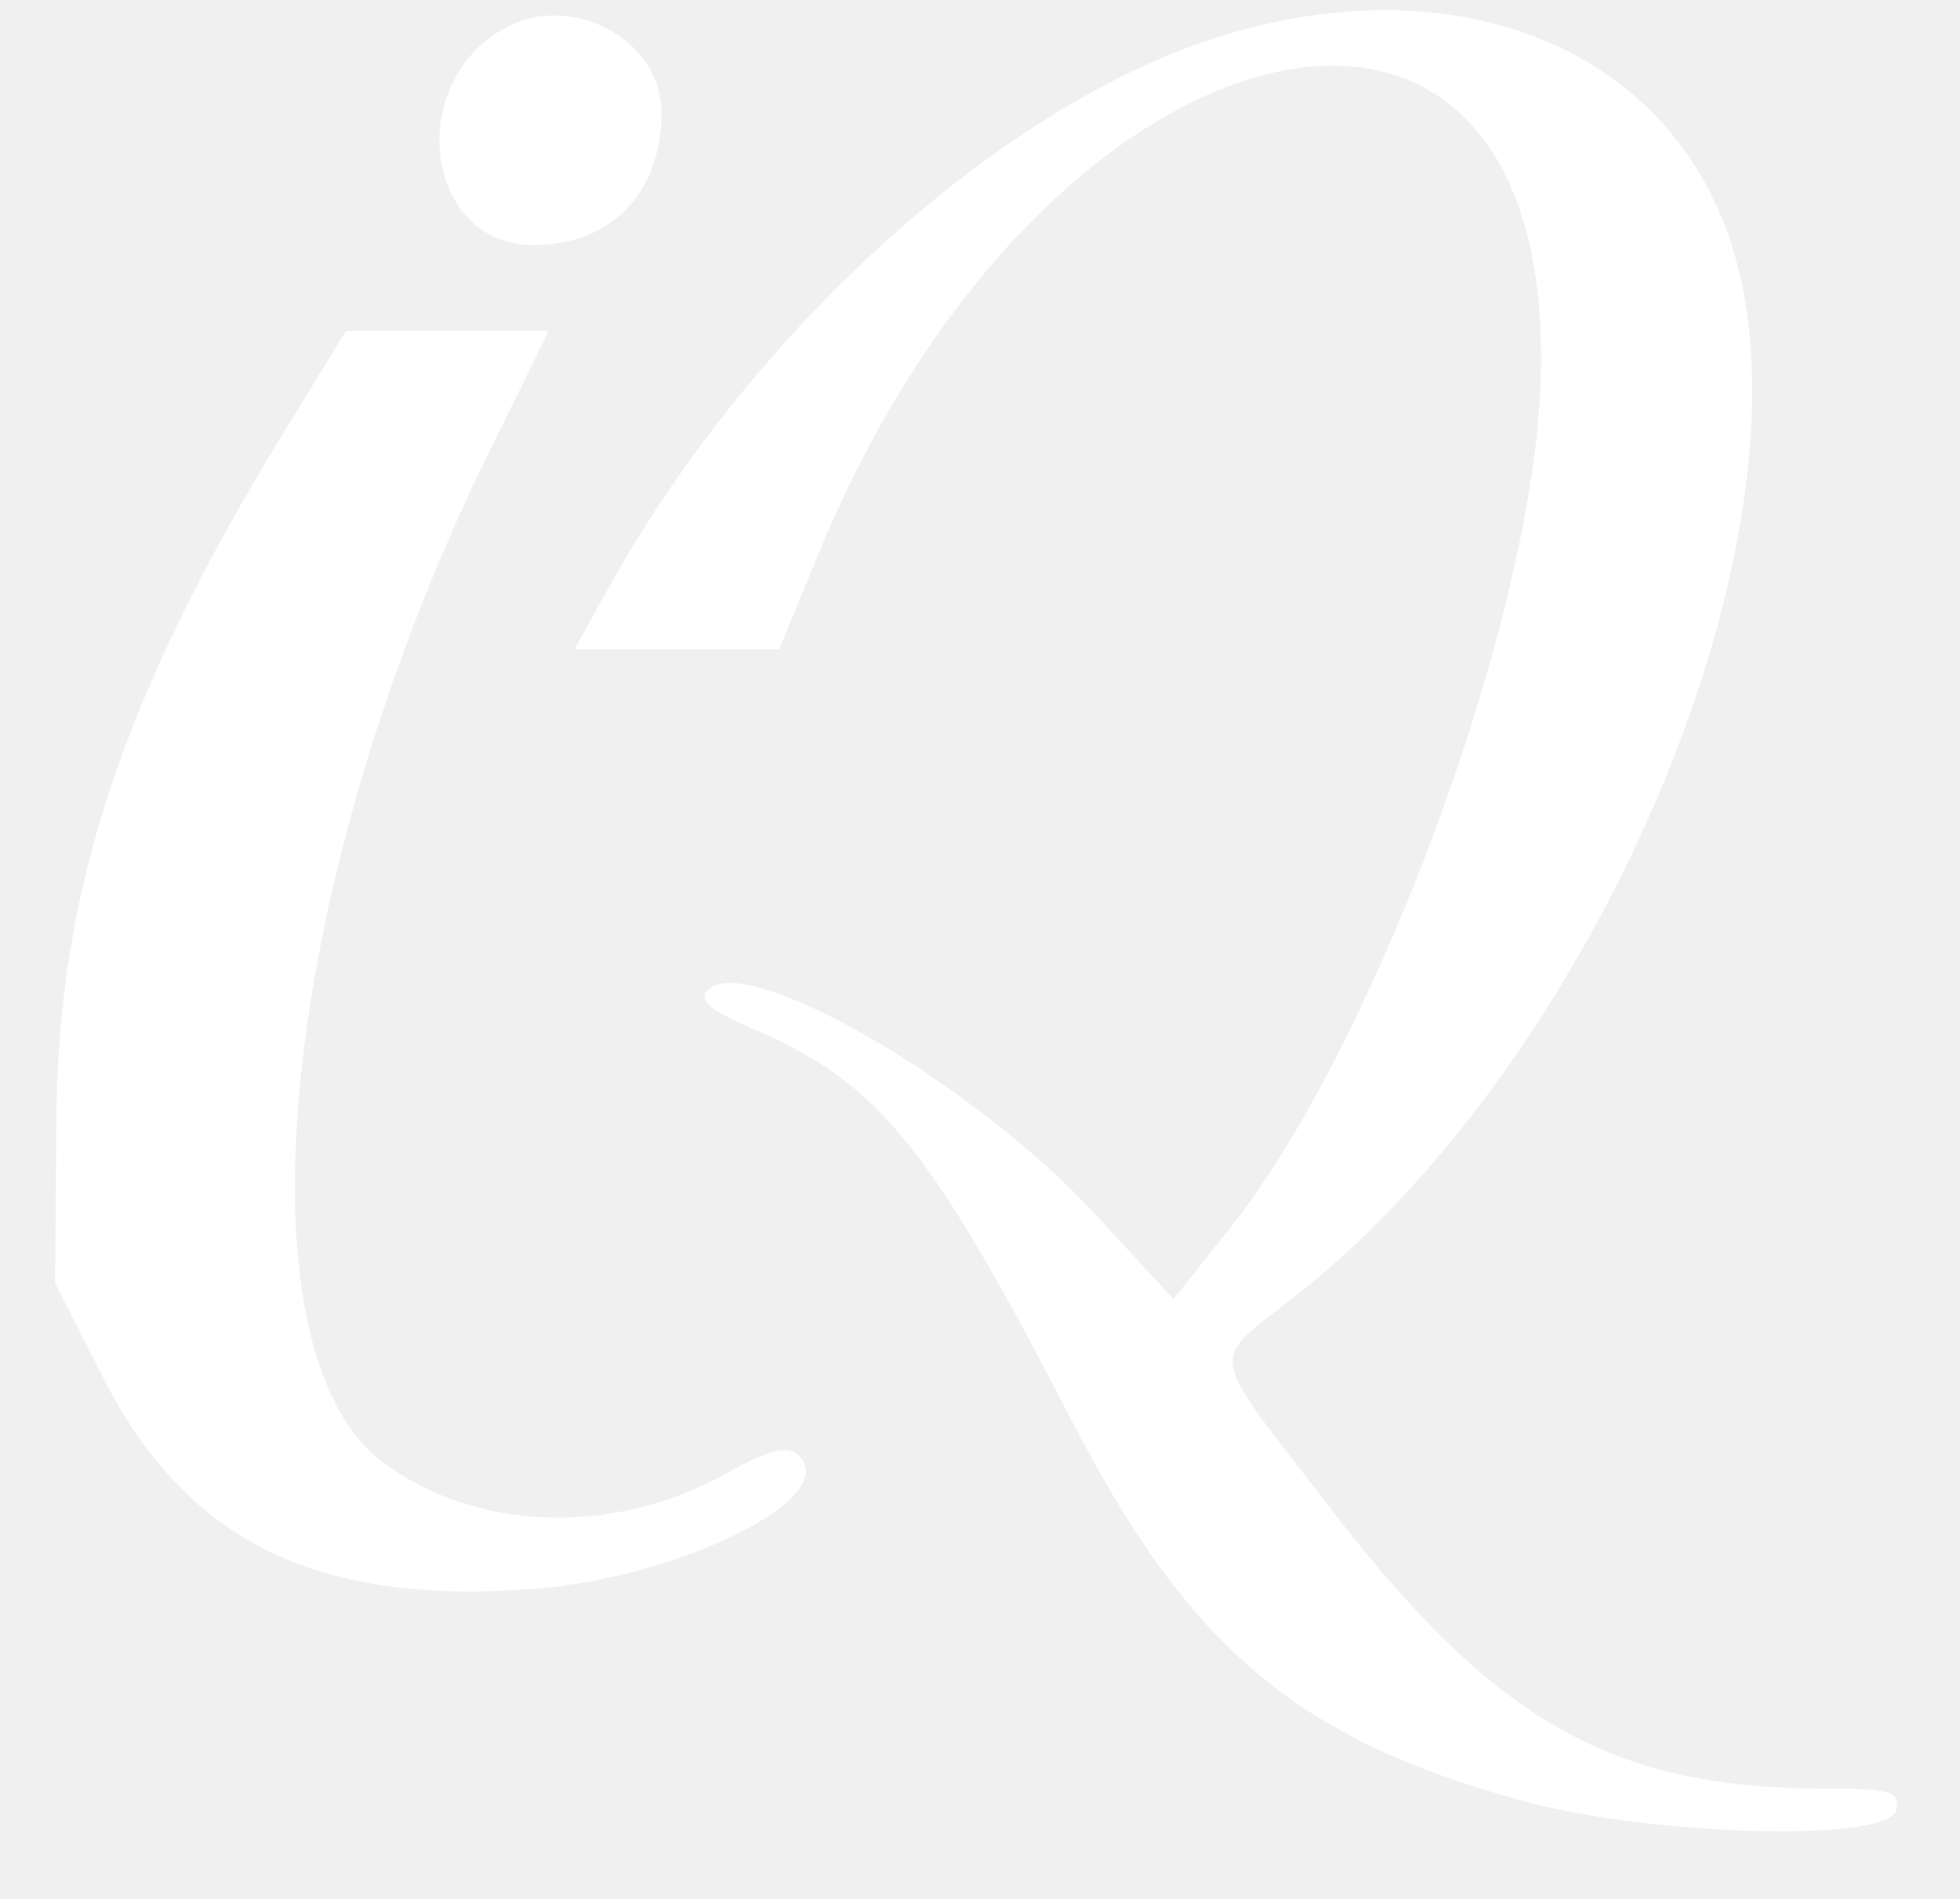
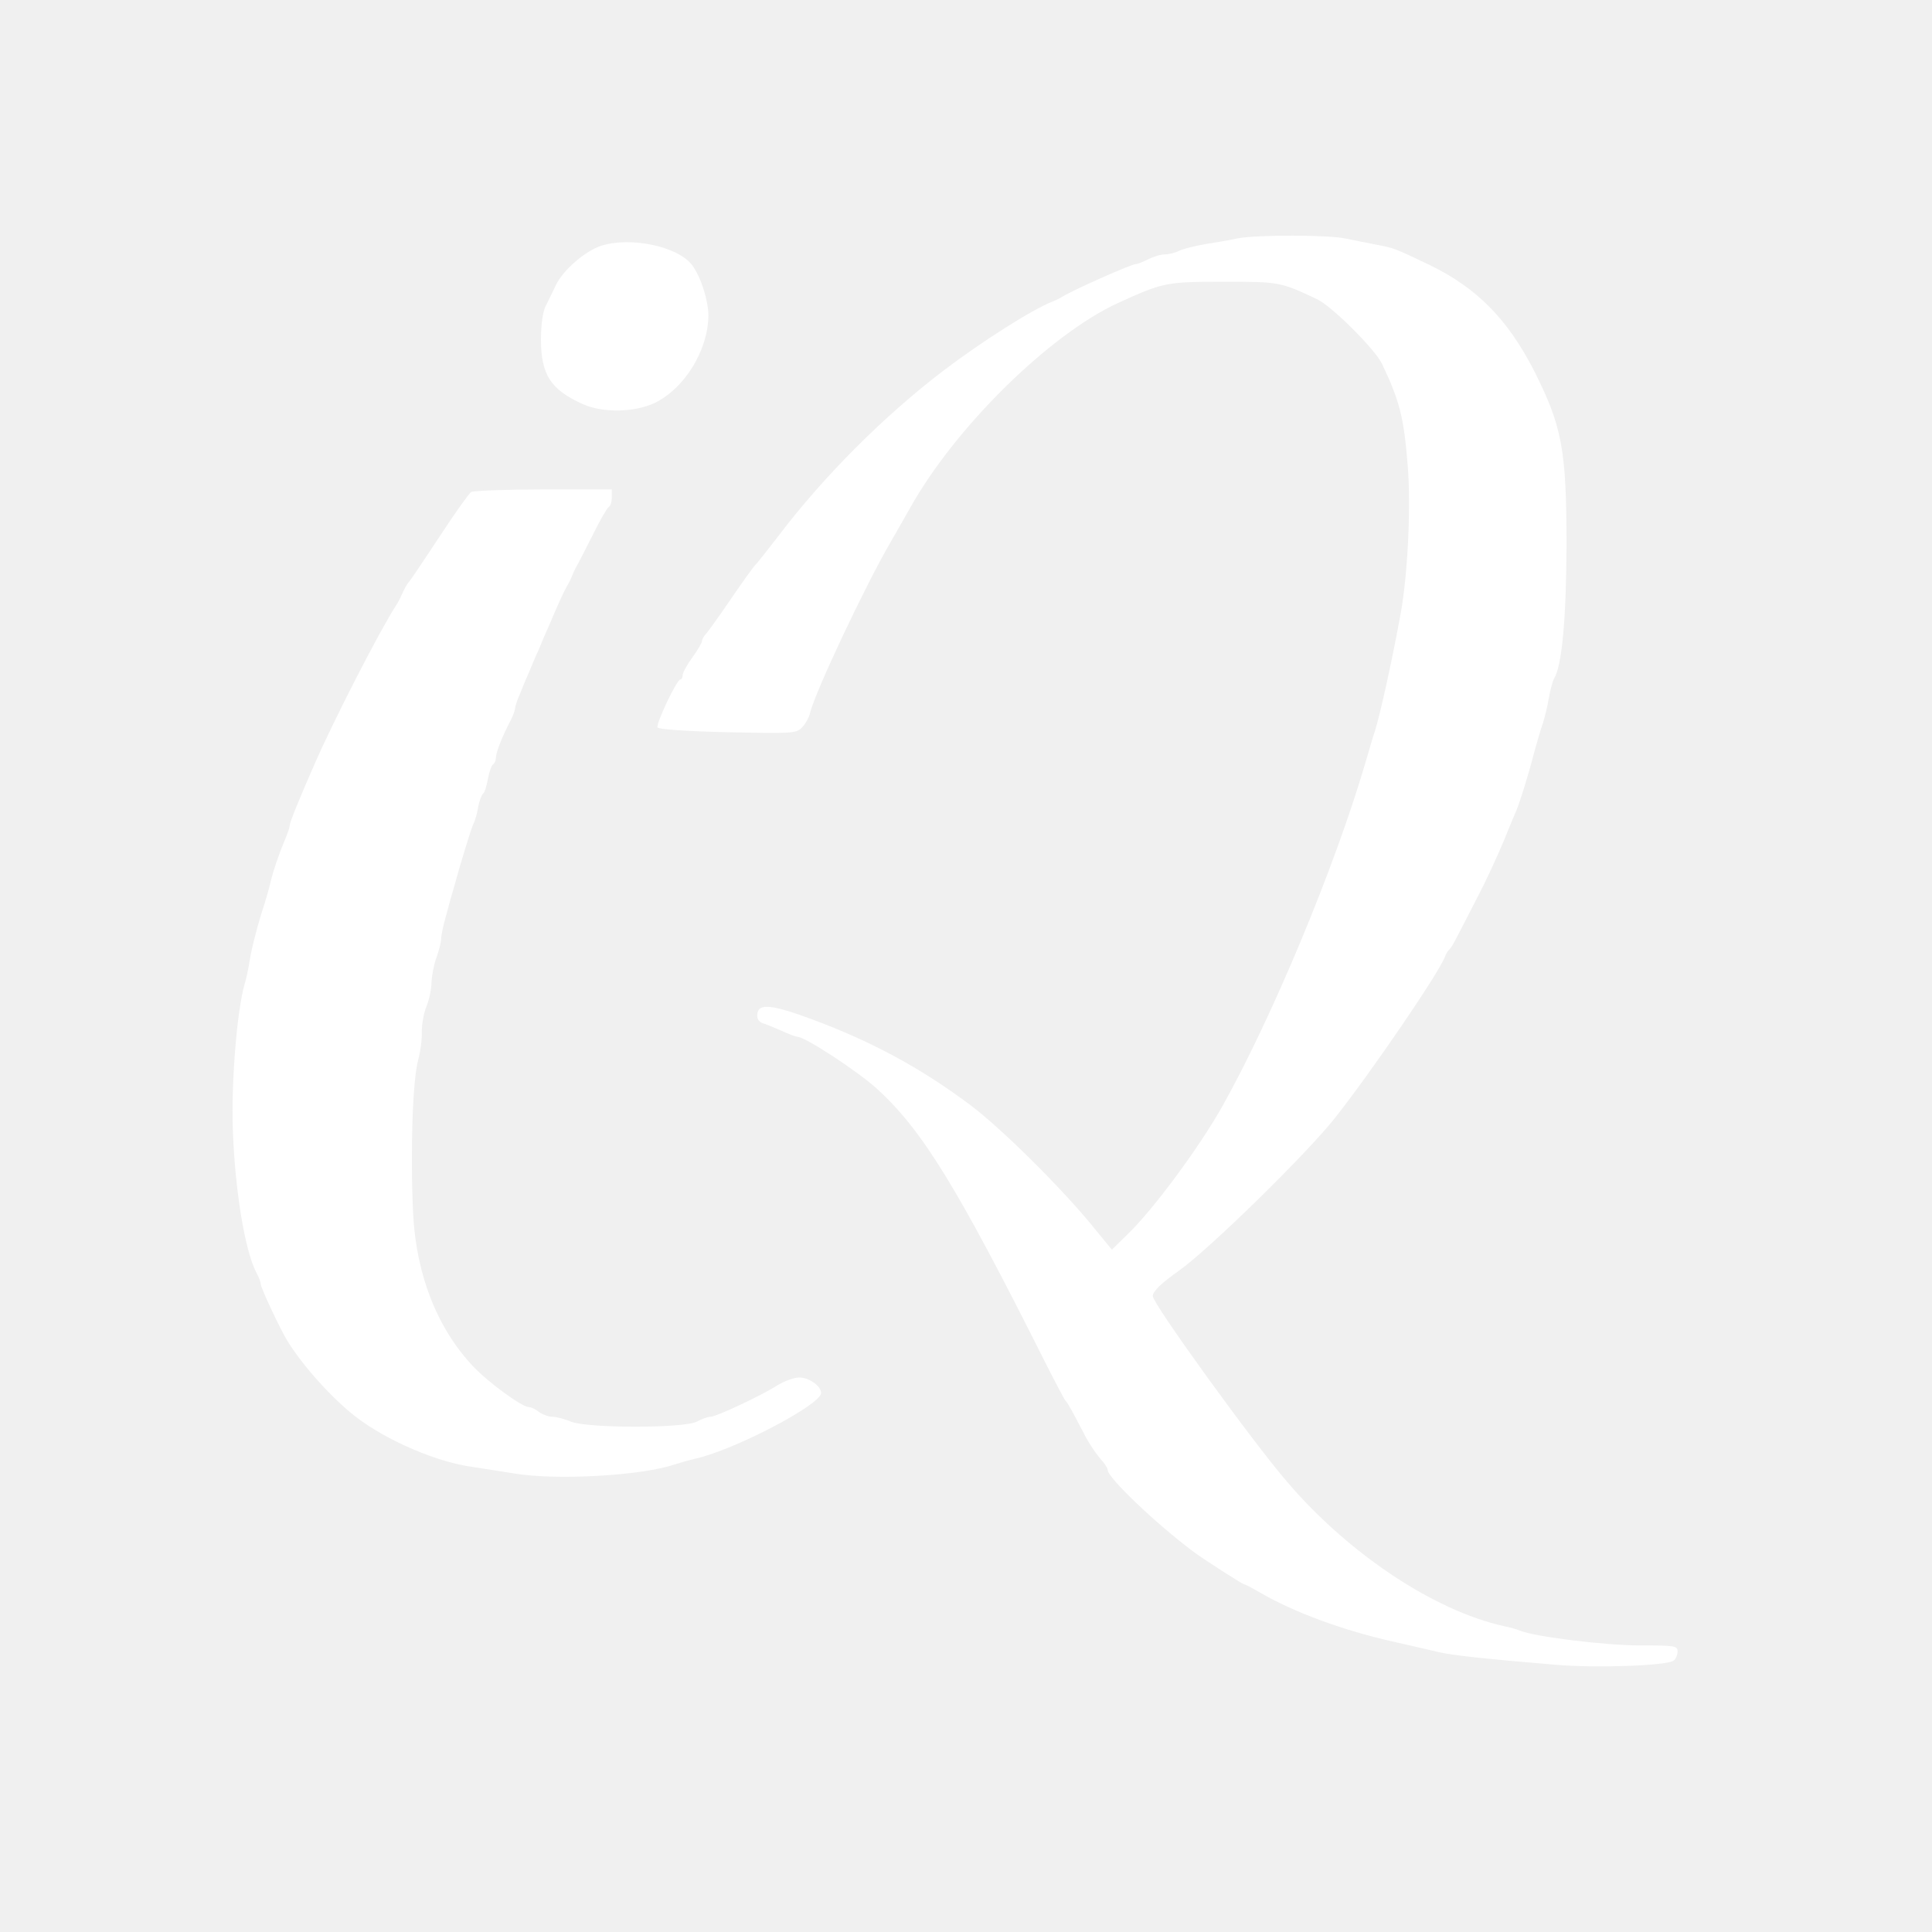
- <svg xmlns="http://www.w3.org/2000/svg" version="1.0" width="160pt" height="155pt" viewBox="0 0 160 155" preserveAspectRatio="xMidYMid meet">
-   <g transform="translate(0,155) scale(0.05,-0.05)" fill="#ffffff" stroke="none">
-     <path d="M822 3053 c-163 -93 -127 -353 49 -353 127 0 209 85 209 217 0 119 -149 198 -258 136z" />
-     <path d="M2020 3049 c-363 -101 -785 -475 -1026 -908 l-56 -101 167 0 167 0 64 155 c375 915 1227 1100 1178 255 -22 -389 -274 -1064 -506 -1355 l-92 -116 -129 140 c-198 214 -568 428 -631 365 -17 -17 3 -33 72 -63 206 -88 290 -191 520 -637 193 -374 369 -523 738 -624 212 -58 599 -68 610 -15 6 30 -9 35 -114 35 -354 0 -545 110 -821 472 -192 250 -188 221 -44 334 492 387 850 1236 715 1698 -93 323 -427 472 -812 365z" />
-     <path d="M462 2392 c-263 -429 -368 -749 -370 -1124 l-2 -263 80 -157 c135 -264 348 -369 699 -342 242 18 504 149 436 217 -19 19 -47 12 -126 -32 -182 -99 -403 -90 -553 21 -249 186 -167 961 174 1653 l96 195 -165 0 -166 0 -103 -168z" />
+ <svg xmlns="http://www.w3.org/2000/svg" version="1.0" width="600pt" height="600pt" viewBox="0 0 600 600" preserveAspectRatio="xMidYMid meet">
+   <g transform="translate(0,600) scale(0.1,-0.1)" fill="#ffffff" stroke="none">
+     <path d="M3845 5260 c-22 -5 -68 -13 -101 -18 -34 -6 -71 -15 -82 -21 -12 -6 -31 -11 -44 -11 -13 0 -36 -7 -52 -15 -15 -8 -33 -15 -38 -15 -14 0 -190 -78 -228 -101 -8 -5 -22 -12 -30 -15 -63 -24 -223 -126 -340 -215 -185 -141 -372 -328 -513 -514 -34 -44 -64 -82 -67 -85 -7 -5 -42 -54 -111 -155 -19 -27 -40 -56 -46 -63 -7 -7 -13 -18 -13 -23 0 -5 -13 -28 -30 -51 -16 -22 -30 -47 -30 -55 0 -7 -3 -13 -7 -13 -11 0 -76 -137 -71 -149 2 -6 90 -12 216 -15 200 -4 214 -4 232 14 11 11 23 32 26 47 16 65 170 392 249 528 19 33 46 80 60 105 140 252 434 541 647 639 140 64 150 66 328 66 173 0 175 0 290 -54 45 -21 180 -155 202 -201 55 -116 68 -166 80 -319 10 -127 0 -334 -22 -456 -29 -158 -64 -314 -80 -365 -5 -14 -18 -59 -30 -100 -95 -324 -289 -789 -444 -1066 -71 -126 -213 -319 -294 -397 l-49 -48 -68 83 c-97 117 -276 294 -370 365 -152 114 -304 197 -492 267 -124 46 -167 51 -171 18 -2 -14 3 -24 15 -29 10 -3 37 -14 60 -24 23 -11 46 -19 50 -19 23 0 184 -105 245 -160 141 -128 249 -303 521 -845 33 -66 63 -122 66 -125 6 -5 21 -32 64 -115 12 -22 32 -51 44 -65 13 -14 23 -29 23 -35 0 -24 149 -166 265 -253 30 -23 154 -102 158 -102 4 0 28 -13 54 -28 104 -60 256 -116 413 -151 52 -12 115 -26 139 -32 44 -10 145 -21 361 -39 126 -11 348 -3 368 13 6 5 12 18 12 28 0 18 -9 19 -119 19 -106 0 -325 27 -371 46 -8 4 -31 10 -50 14 -216 48 -481 224 -671 446 -109 126 -419 555 -419 579 0 14 25 39 83 80 96 69 395 362 482 472 114 144 324 452 342 501 4 10 9 19 13 22 4 3 14 19 22 35 9 17 38 73 65 126 28 53 64 132 82 175 18 44 36 88 41 99 11 27 36 106 55 180 9 33 21 74 27 90 5 17 14 51 18 77 5 27 12 53 16 60 25 40 38 186 39 413 0 300 -14 372 -102 546 -82 159 -177 255 -323 326 -109 52 -111 53 -165 63 -27 5 -70 14 -95 19 -52 12 -276 12 -335 1z" />
+     <path d="M1868 5237 c-50 -16 -119 -75 -142 -123 -10 -22 -25 -51 -32 -66 -8 -15 -14 -57 -14 -101 0 -111 30 -157 130 -202 62 -28 161 -26 224 4 92 45 165 163 166 271 0 46 -23 119 -50 156 -43 58 -189 90 -282 61z" />
+     <path d="M1463 4472 c-6 -4 -50 -65 -97 -137 -47 -71 -90 -136 -96 -142 -6 -7 -15 -23 -20 -35 -6 -13 -14 -30 -20 -38 -51 -79 -195 -359 -254 -495 -45 -102 -76 -179 -76 -187 0 -6 -6 -24 -13 -41 -22 -52 -38 -100 -47 -137 -4 -19 -13 -48 -18 -65 -19 -57 -41 -140 -47 -180 -3 -22 -10 -53 -15 -70 -24 -82 -42 -305 -37 -450 6 -186 37 -378 73 -447 8 -14 14 -31 14 -37 0 -10 60 -139 83 -176 46 -75 138 -178 212 -235 96 -74 254 -142 365 -156 19 -3 77 -12 127 -20 130 -22 396 -7 498 28 17 5 46 14 65 18 123 28 390 168 390 204 0 22 -39 49 -69 48 -16 0 -47 -12 -68 -25 -50 -32 -189 -97 -207 -97 -8 0 -27 -7 -42 -15 -41 -21 -339 -21 -391 0 -19 8 -45 15 -57 15 -12 0 -31 7 -42 15 -10 8 -24 15 -31 15 -22 0 -128 78 -174 127 -112 119 -176 284 -186 473 -9 192 -2 413 16 480 7 25 12 64 11 87 0 23 6 58 15 79 8 20 15 53 15 73 1 20 7 54 15 76 8 22 15 49 15 59 0 11 7 44 16 75 8 31 19 70 24 86 20 74 53 181 60 196 5 9 12 33 15 53 4 20 11 38 15 41 5 3 11 23 15 45 4 22 11 42 16 46 5 3 9 12 9 21 0 15 19 65 46 116 8 16 14 33 14 39 0 5 7 26 16 46 8 21 21 51 28 67 7 17 19 46 28 65 8 19 21 51 30 70 29 69 50 115 59 130 5 8 12 22 15 30 3 8 9 22 14 30 5 8 27 52 50 97 22 45 45 85 50 88 6 3 10 17 10 31 l0 24 -212 0 c-117 0 -218 -4 -225 -8z" />
  </g>
</svg>
